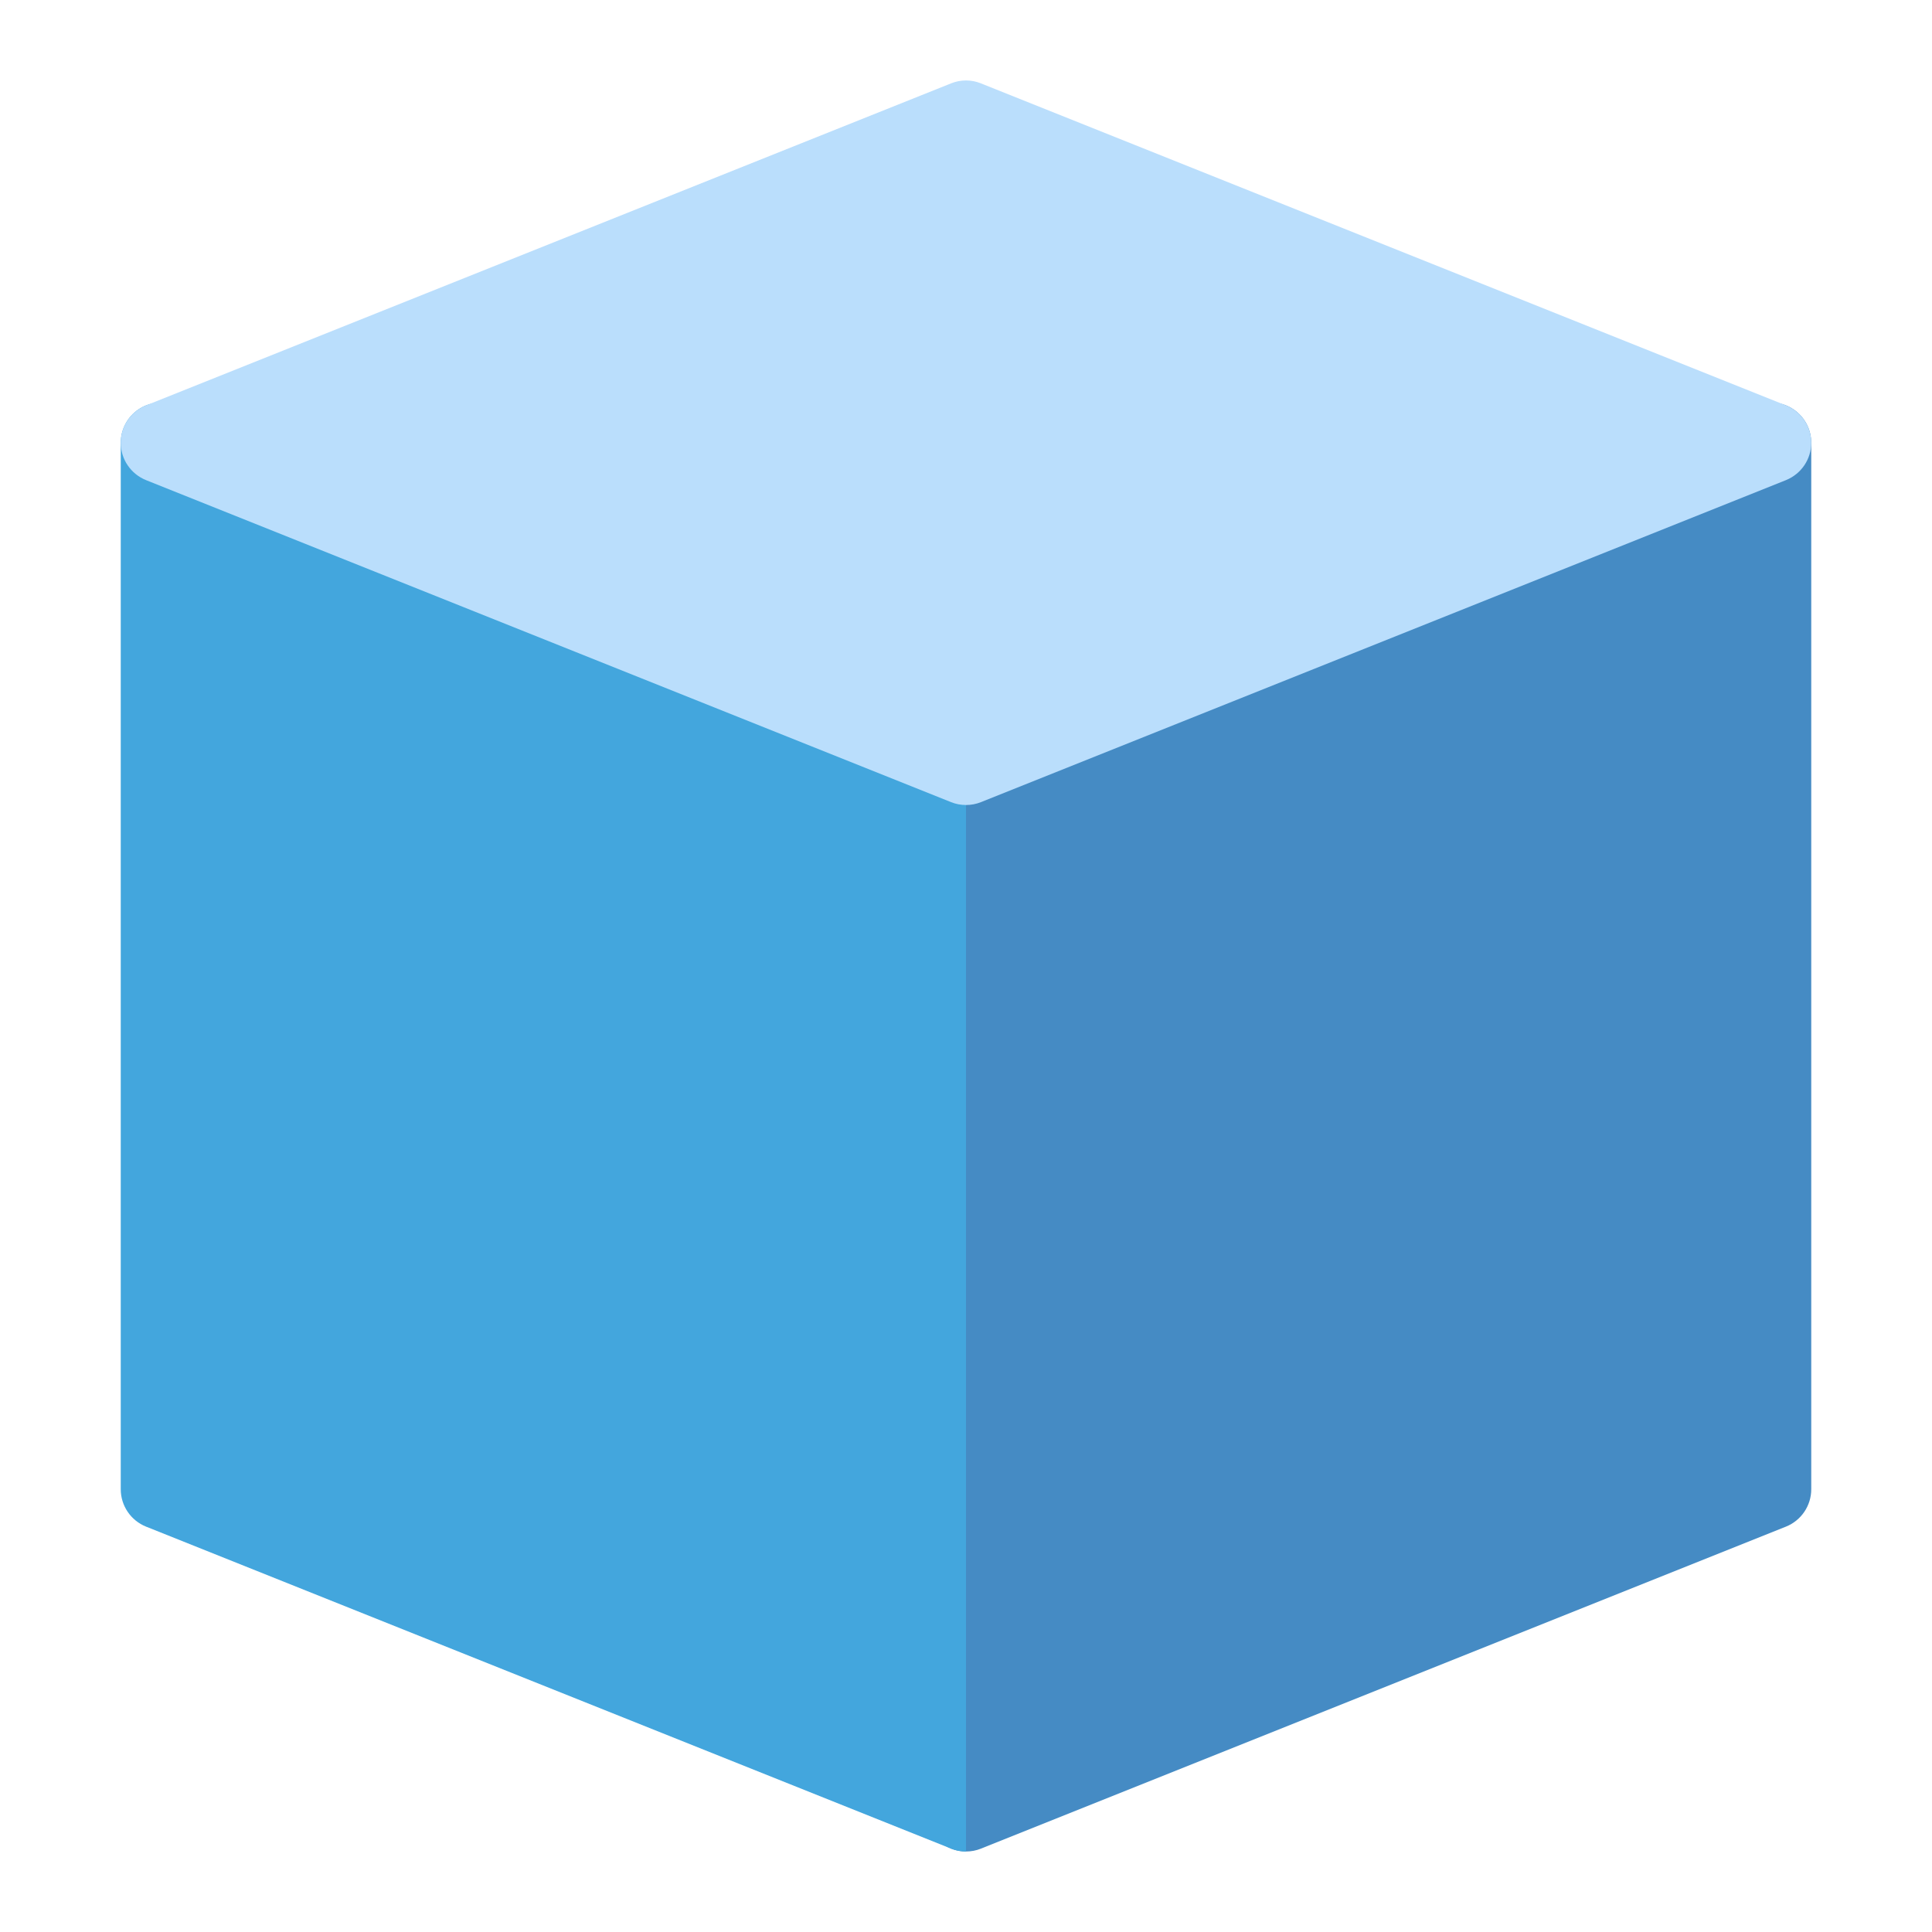
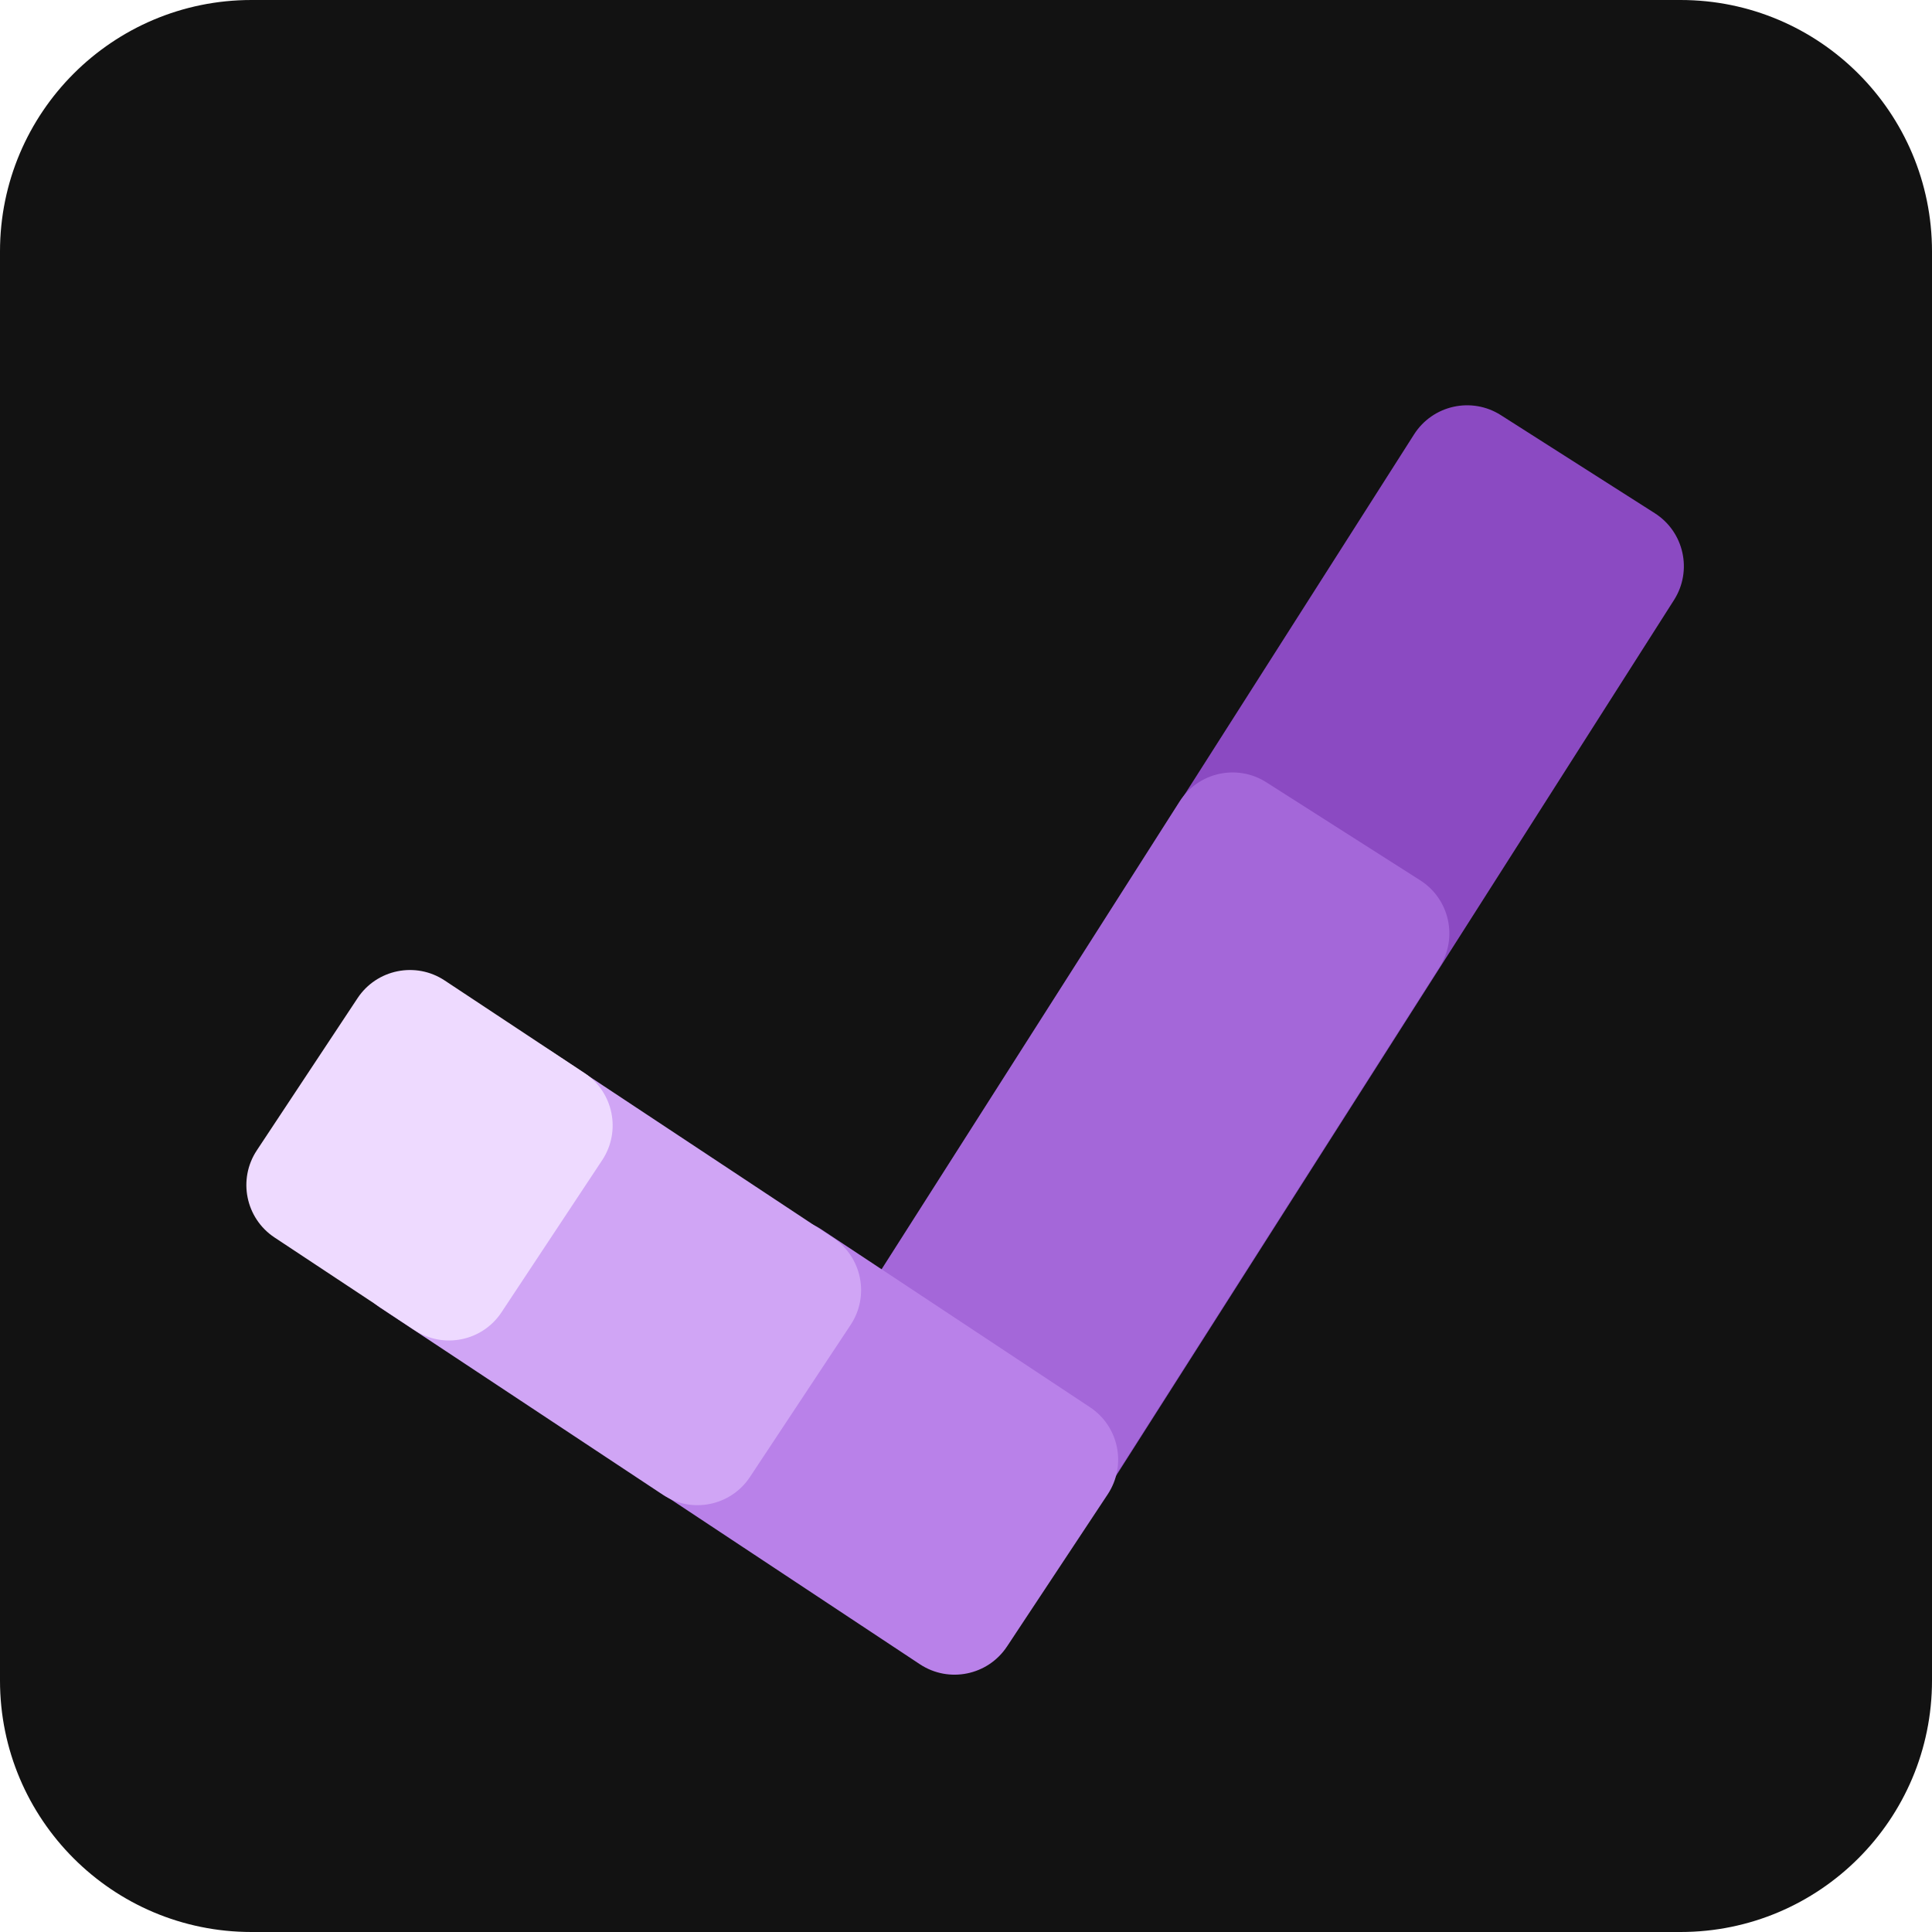
- <svg xmlns="http://www.w3.org/2000/svg" viewBox="0 0 48 48">
-   <g class="nc-icon-wrapper">
-     <path fill="#458BC4" d="M44.561,10.172c-0.276-0.187-0.627-0.225-0.932-0.101l-20,8C23.249,18.224,23,18.591,23,19v26 c0,0.332,0.165,0.642,0.439,0.828C23.607,45.941,23.803,46,24,46c0.126,0,0.252-0.023,0.371-0.071l20-8 C44.751,37.776,45,37.409,45,37V11C45,10.668,44.835,10.358,44.561,10.172z" />
-     <path fill="#43A6DD" d="M24,17.923L4.371,10.071C4.065,9.95,3.715,9.986,3.439,10.172C3.165,10.358,3,10.668,3,11v26 c0,0.409,0.249,0.776,0.629,0.929l20,8C23.748,45.977,23.874,46,24,46V17.923z" />
-     <path fill="#BADEFC" d="M44.371,10.071l-20-8c-0.238-0.096-0.504-0.096-0.742,0l-20,8C3.249,10.224,3,10.591,3,11 s0.249,0.776,0.629,0.929l20,8C23.748,19.977,23.874,20,24,20s0.252-0.023,0.371-0.071l20-8C44.751,11.776,45,11.409,45,11 S44.751,10.224,44.371,10.071z" />
-   </g>
+ <svg xmlns="http://www.w3.org/2000/svg" width="461" height="461" viewBox="0 0 461 461" fill="none">
+   <rect width="461" height="461" rx="60" fill="#121212" />
+   <rect x="345.475" y="91" width="73.545" height="282.299" rx="15" transform="rotate(32.5 345.475 91)" fill="#8B4AC2" />
+   <rect x="289.517" y="178.606" width="73.545" height="220.579" rx="15" transform="rotate(32.5 289.517 178.606)" fill="#A467D9" />
+   <rect x="142.881" y="346.4" width="73.545" height="106.872" rx="15" transform="rotate(-56.5 142.881 346.4)" fill="#B981E9" />
+   <rect x="78.283" y="303.796" width="73.545" height="110.784" rx="15" transform="rotate(-56.5 78.2829 303.796)" fill="#D0A5F5" />
+   <rect x="53" y="287" width="73.545" height="70.012" rx="15" transform="rotate(-56.5 53 287)" fill="#EEDAFF" />
</svg>
